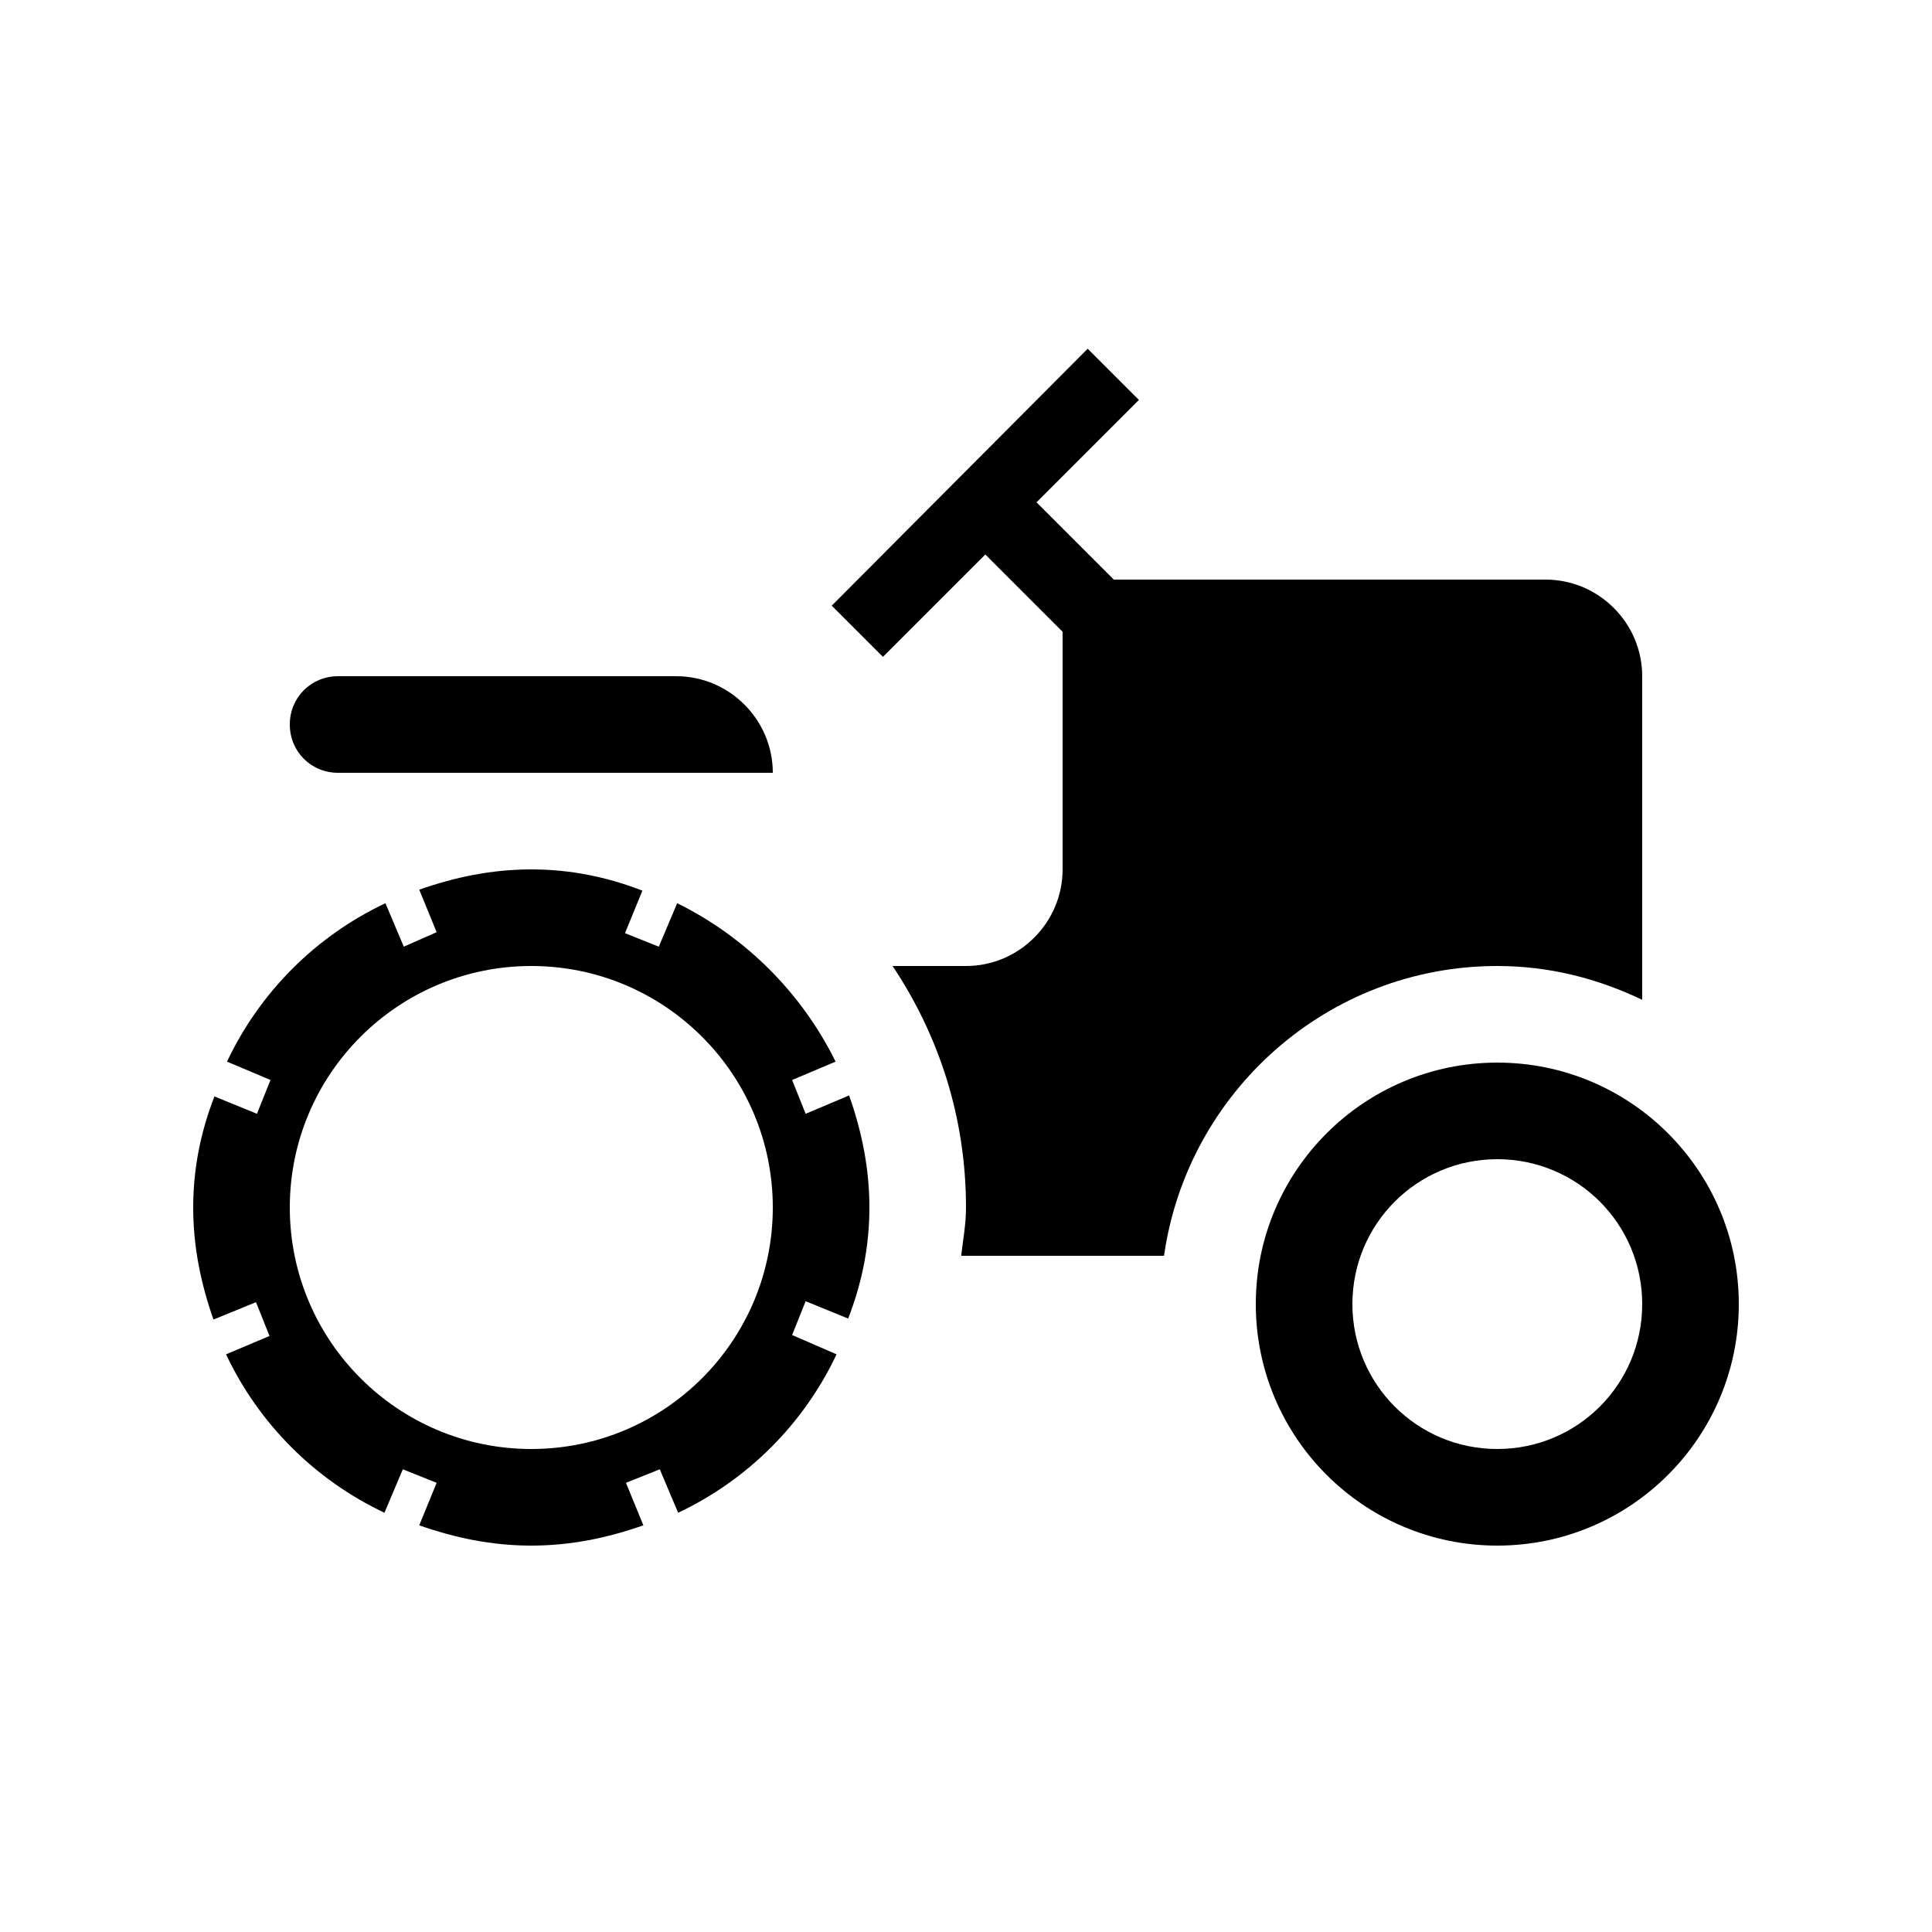
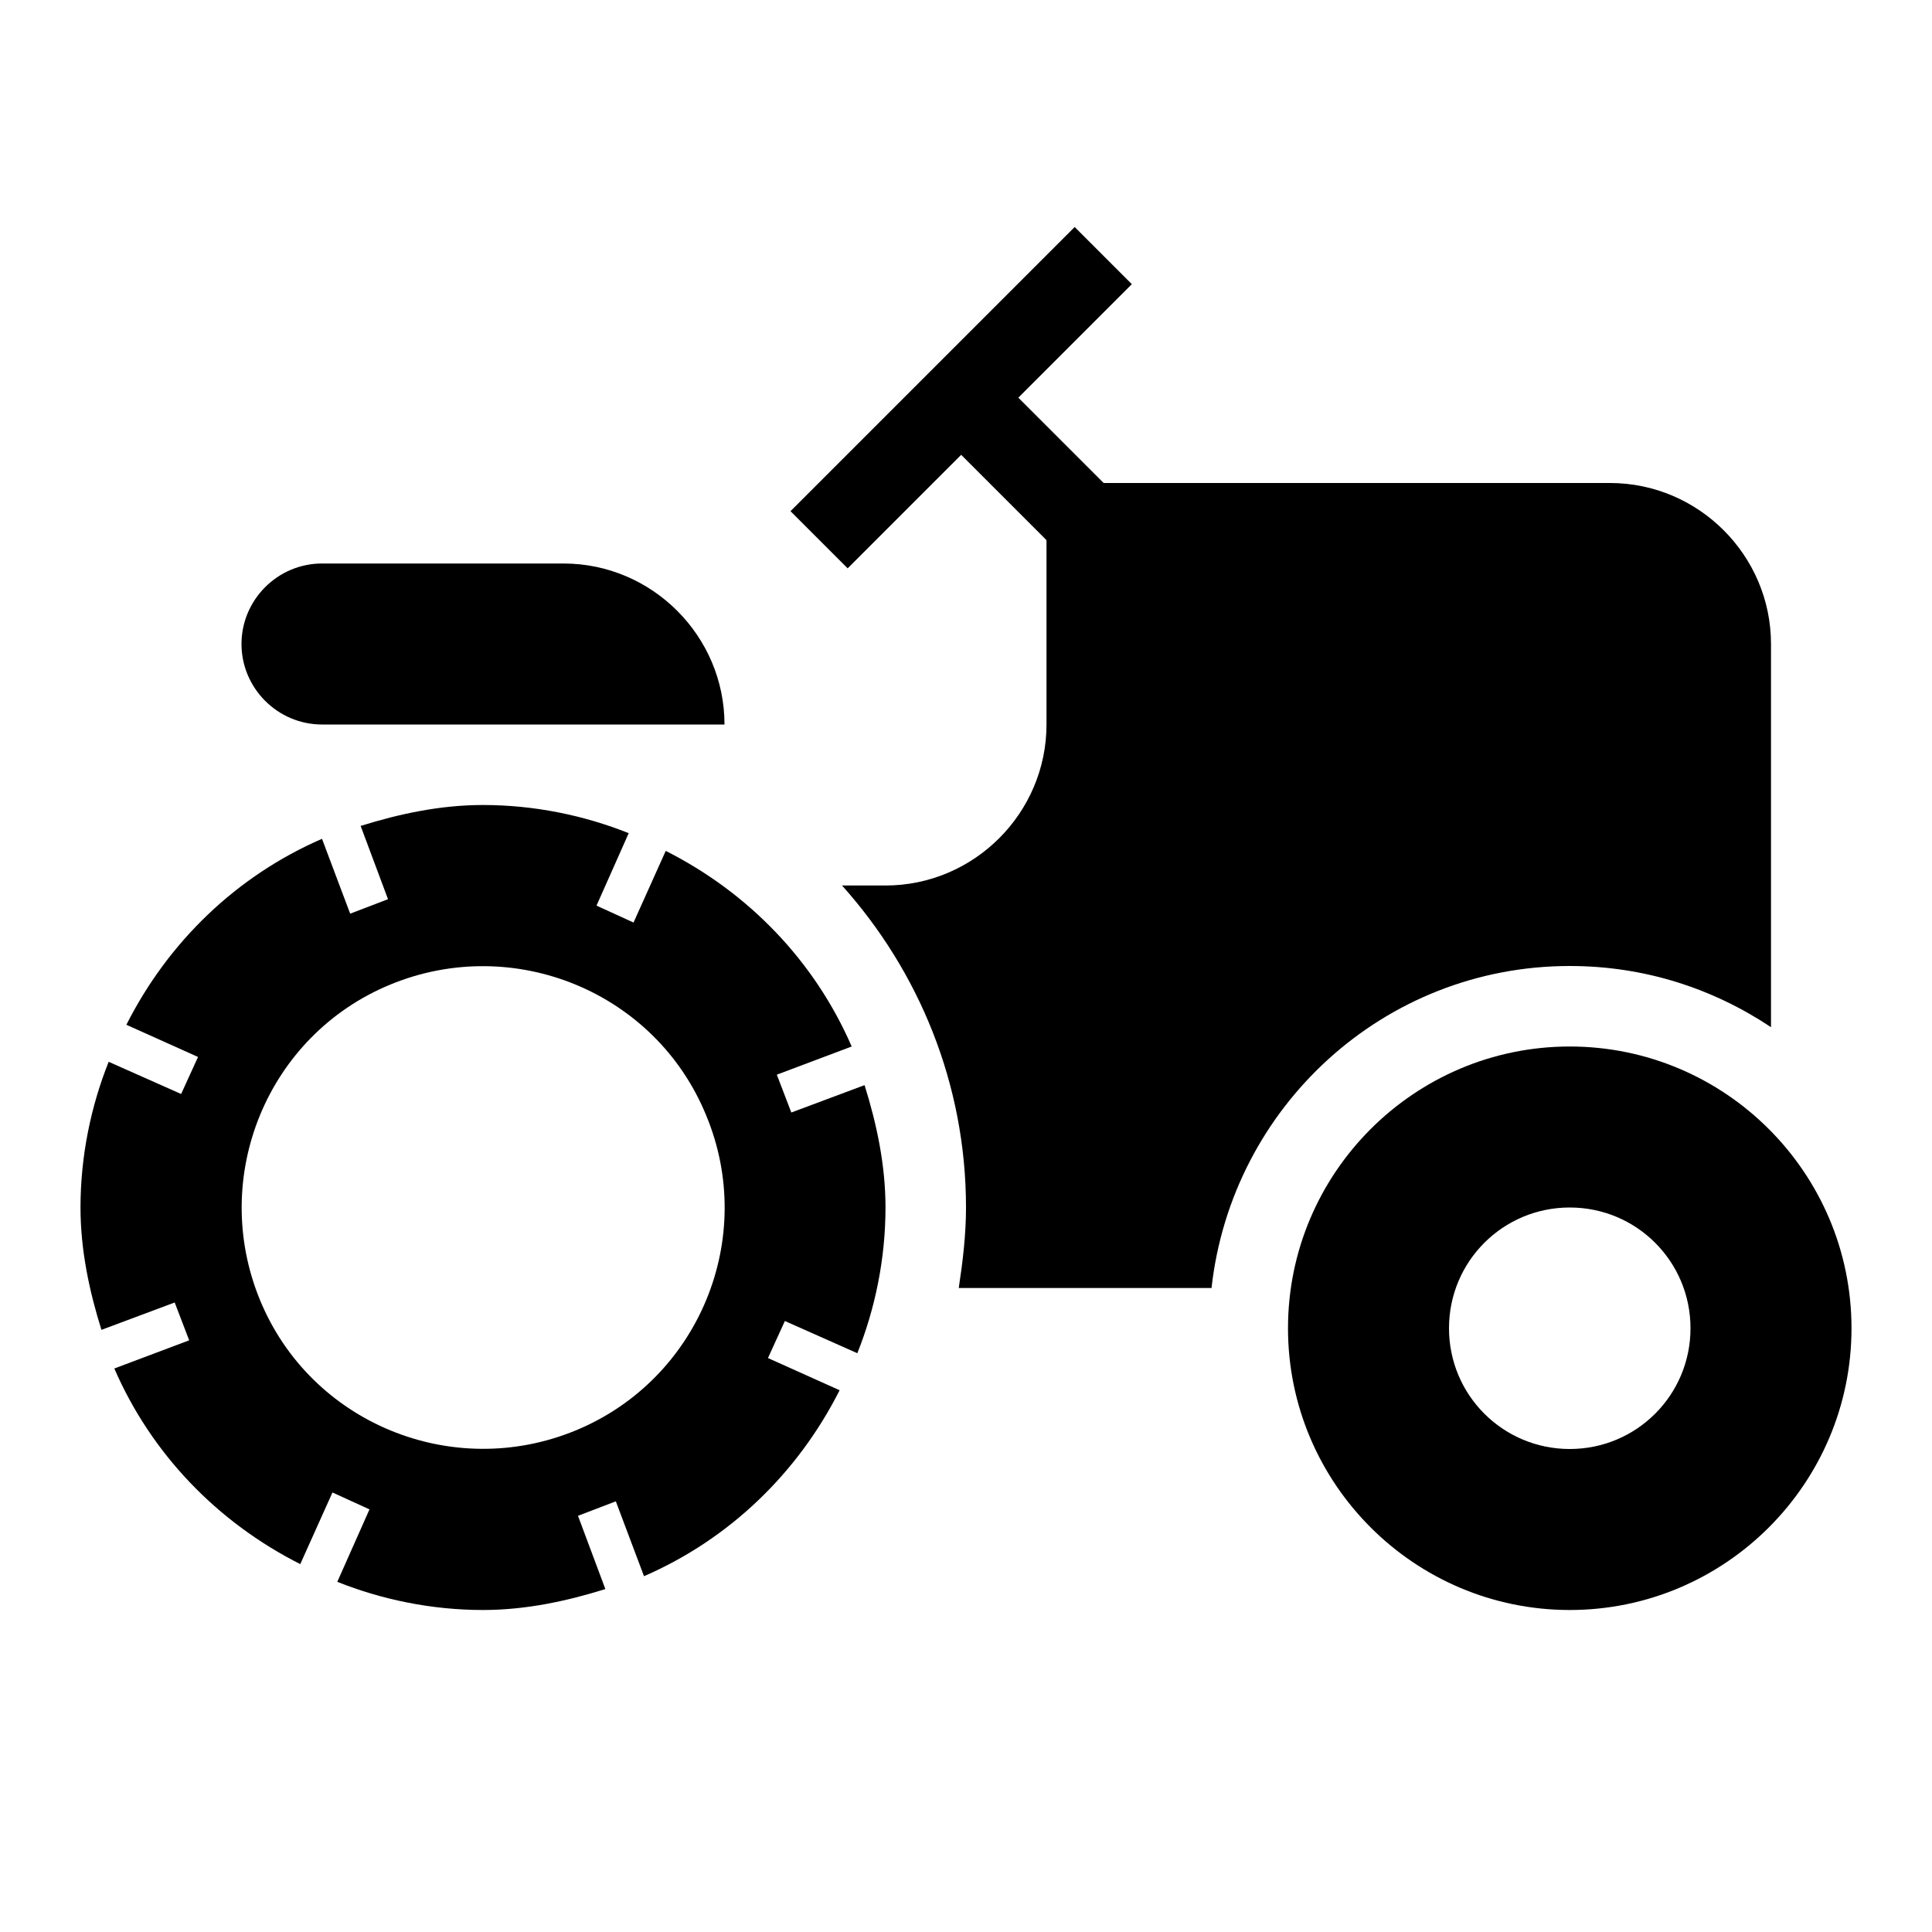
- <svg xmlns="http://www.w3.org/2000/svg" enable-background="new 0 0 20 20" height="20" viewBox="0 0 20 20" width="20">
+ <svg xmlns="http://www.w3.org/2000/svg" enable-background="new 0 0 24 24" height="24" viewBox="0 0 24 24" width="24">
  <g>
-     <rect fill="none" height="20" width="20" />
+     <rect fill="none" height="24" width="24" />
  </g>
  <g>
    <g>
-       <path d="M15.5,10c0.54,0,1.04,0.13,1.5,0.35V7c0-0.55-0.45-1-1-1h-4.47l-0.8-0.8l1.06-1.06l-0.53-0.53L8.61,6.27L9.14,6.8 l1.06-1.06l0.8,0.8V9c0,0.55-0.45,1-1,1H9.24C9.72,10.72,10,11.57,10,12.5c0,0.17-0.03,0.33-0.05,0.5h2.1 C12.29,11.31,13.74,10,15.5,10z" />
-       <path d="M3.5,8H8c0-0.55-0.45-1-1-1H3.5C3.22,7,3,7.22,3,7.5C3,7.78,3.22,8,3.5,8z" />
-       <path d="M15.5,11c-1.38,0-2.5,1.12-2.5,2.5c0,1.38,1.12,2.5,2.5,2.5s2.5-1.12,2.5-2.5C18,12.12,16.88,11,15.5,11z M15.5,15 c-0.83,0-1.5-0.67-1.5-1.5s0.67-1.5,1.5-1.5s1.5,0.67,1.5,1.5S16.33,15,15.5,15z" />
-       <path d="M8.34,11.53L8.2,11.18l0.45-0.19C8.3,10.28,7.72,9.7,7.01,9.35L6.82,9.8L6.47,9.66l0.18-0.44C6.29,9.08,5.91,9,5.5,9 S4.71,9.08,4.34,9.21l0.18,0.44L4.18,9.8L3.99,9.35c-0.72,0.34-1.3,0.92-1.64,1.64l0.45,0.19l-0.14,0.35l-0.44-0.18 C2.08,11.71,2,12.09,2,12.5s0.08,0.79,0.21,1.16l0.44-0.18l0.14,0.35l-0.45,0.19c0.34,0.72,0.92,1.3,1.64,1.64l0.19-0.45 l0.35,0.14l-0.18,0.44C4.71,15.92,5.09,16,5.5,16s0.79-0.08,1.16-0.21l-0.18-0.44l0.35-0.14l0.19,0.45 c0.72-0.34,1.3-0.92,1.64-1.64L8.2,13.82l0.14-0.35l0.44,0.18C8.92,13.29,9,12.91,9,12.5s-0.08-0.79-0.21-1.16L8.34,11.53z M5.5,15C4.12,15,3,13.88,3,12.5C3,11.12,4.12,10,5.5,10S8,11.12,8,12.5C8,13.88,6.88,15,5.5,15z" />
+       <path d="M19.5,12c0.93,0,1.78,0.28,2.5,0.76V8c0-1.1-0.9-2-2-2h-6.29l-1.06-1.06l1.41-1.41l-0.71-0.71L9.82,6.35l0.71,0.71 l1.41-1.41L13,6.71V9c0,1.1-0.9,2-2,2h-0.54c0.95,1.06,1.54,2.46,1.54,4c0,0.34-0.04,0.67-0.09,1h3.14 C15.3,13.75,17.19,12,19.5,12z" />
+       <path d="M19.5,13c-1.93,0-3.5,1.57-3.5,3.5s1.57,3.5,3.5,3.5s3.5-1.57,3.5-3.5S21.43,13,19.5,13z M19.5,18 c-0.83,0-1.5-0.67-1.5-1.5s0.67-1.5,1.5-1.5s1.5,0.67,1.5,1.5S20.33,18,19.5,18z" />
+       <path d="M4,9h5c0-1.1-0.9-2-2-2H4C3.45,7,3,7.45,3,8C3,8.55,3.45,9,4,9z" />
+       <path d="M9.83,13.82l-0.18-0.47L10.58,13c-0.46-1.06-1.28-1.91-2.31-2.43l-0.4,0.89l-0.46-0.21l0.4-0.9C7.26,10.13,6.64,10,6,10 c-0.53,0-1.04,0.11-1.52,0.26l0.34,0.91l-0.47,0.18L4,10.42c-1.06,0.46-1.91,1.28-2.43,2.31l0.89,0.4l-0.21,0.46l-0.9-0.4 C1.13,13.74,1,14.36,1,15c0,0.53,0.11,1.04,0.26,1.52l0.91-0.34l0.18,0.47L1.42,17c0.46,1.06,1.28,1.91,2.31,2.43l0.4-0.89 l0.46,0.21l-0.4,0.9C4.74,19.87,5.36,20,6,20c0.53,0,1.04-0.11,1.52-0.26l-0.34-0.91l0.47-0.18L8,19.58 c1.06-0.46,1.91-1.28,2.43-2.31l-0.89-0.4l0.21-0.46l0.9,0.4C10.87,16.26,11,15.64,11,15c0-0.53-0.11-1.04-0.26-1.52L9.83,13.82z M7.15,17.77c-1.53,0.63-3.29-0.09-3.92-1.62c-0.63-1.53,0.09-3.29,1.62-3.92c1.53-0.63,3.29,0.09,3.92,1.62 C9.41,15.38,8.68,17.14,7.15,17.77z" />
    </g>
  </g>
</svg>
